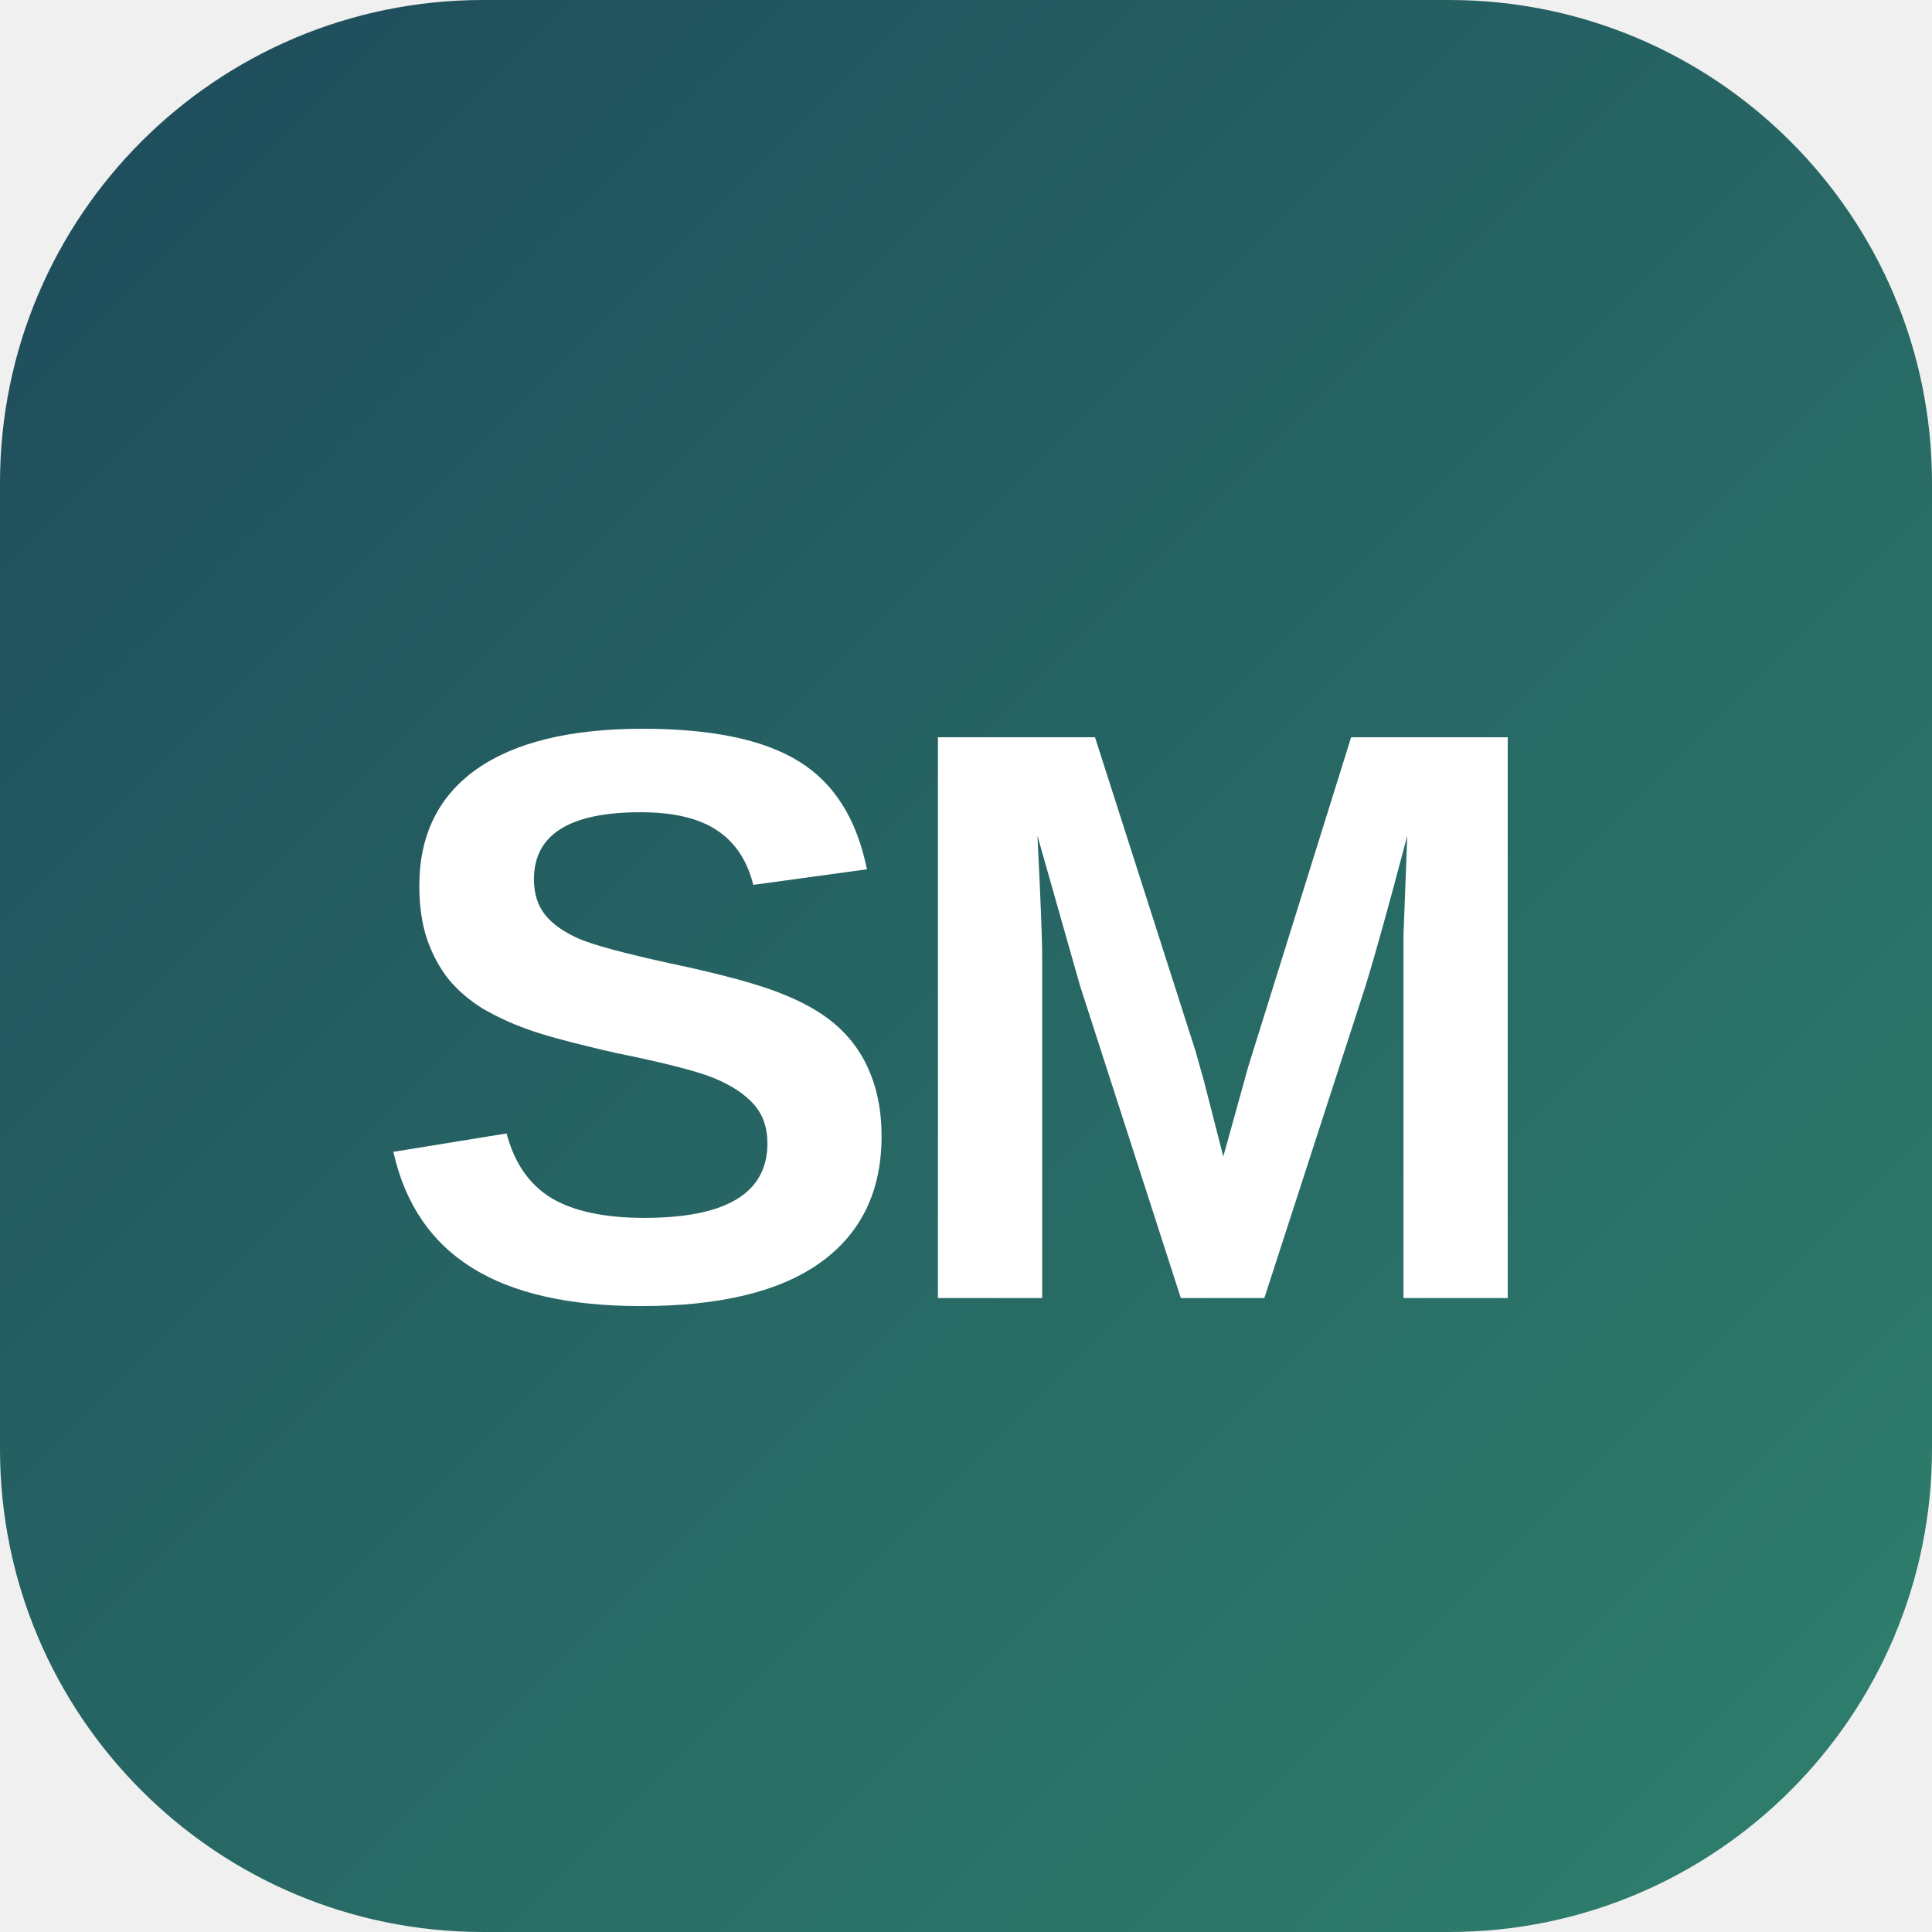
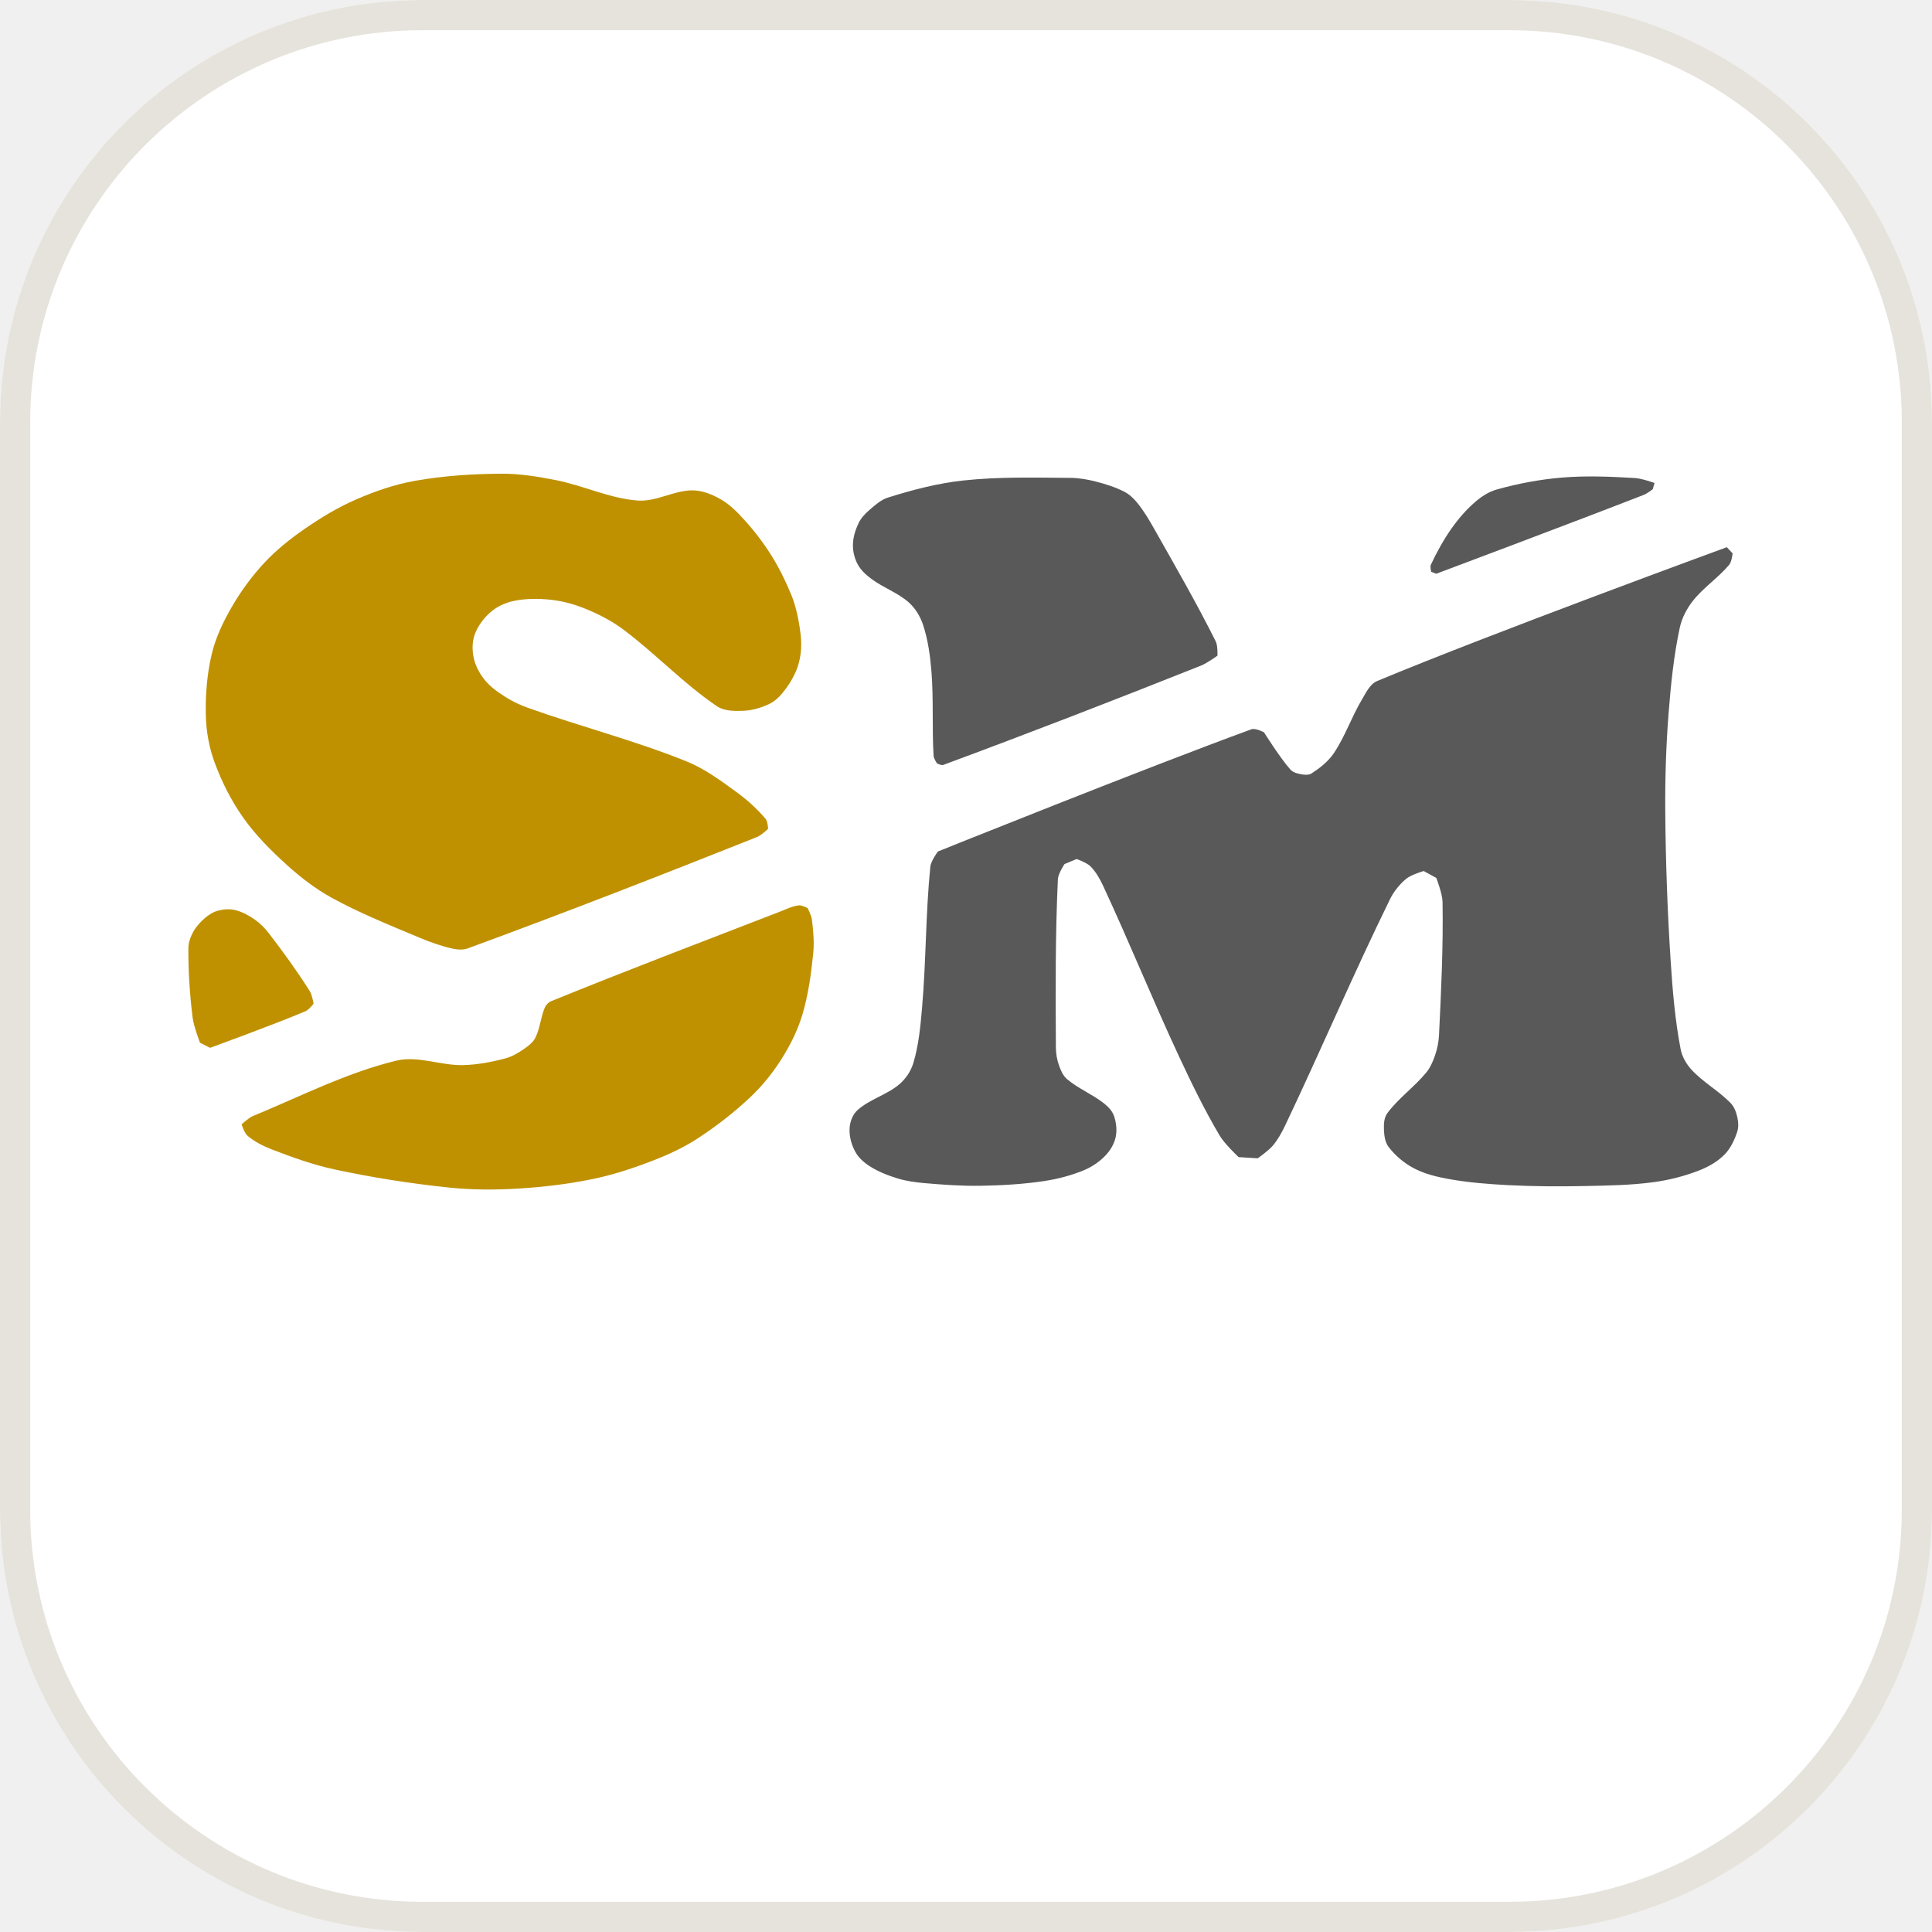
<svg xmlns="http://www.w3.org/2000/svg" viewBox="0 0 64 64">
-   <defs>
-     <linearGradient id="brand" x1="4" y1="4" x2="60" y2="60" gradientUnits="userSpaceOnUse">
-       <stop offset="0" stop-color="#1F4E5C" />
-       <stop offset="1" stop-color="#2E7D6B" />
-     </linearGradient>
-   </defs>
-   <rect width="64" height="64" rx="16" fill="url(#brand)" />
-   <text x="32" y="43" font-family="Arial, sans-serif" font-size="27" font-weight="800" fill="#FFFFFF" text-anchor="middle" letter-spacing="-1">SM</text>
+   <rect width="64" height="64" rx="14" fill="#FFFFFF" />
+   <rect x="0.5" y="0.5" width="63" height="63" rx="13.5" fill="none" stroke="#E6E3DC" />
+   <g transform="translate(5 14.5) scale(0.3333)">
+     <path fill="#BF9100" fill-rule="evenodd" d="M31.500 50.751 C31.030 50.923 30.489 50.888 30.000 50.782 C28.886 50.539 27.801 50.155 26.750 49.714 C23.801 48.476 20.819 47.284 18.013 45.750 C16.398 44.867 14.914 43.734 13.549 42.500 C11.950 41.055 10.406 39.511 9.163 37.750 C7.974 36.063 7.028 34.188 6.319 32.250 C5.779 30.777 5.496 29.193 5.456 27.625 C5.404 25.575 5.571 23.496 6.044 21.500 C6.430 19.871 7.167 18.326 8.002 16.875 C8.914 15.290 10.005 13.793 11.250 12.453 C12.438 11.176 13.815 10.072 15.250 9.080 C16.869 7.960 18.570 6.930 20.375 6.143 C22.258 5.322 24.227 4.640 26.250 4.282 C29.090 3.780 31.990 3.591 34.875 3.577 C36.679 3.569 38.480 3.866 40.250 4.216 C42.989 4.757 45.591 6.034 48.375 6.244 C50.193 6.381 51.927 5.260 53.750 5.231 C54.753 5.216 55.754 5.620 56.625 6.116 C57.562 6.649 58.333 7.449 59.054 8.250 C60.032 9.336 60.922 10.510 61.696 11.750 C62.452 12.959 63.076 14.252 63.625 15.568 C63.966 16.386 64.190 17.254 64.354 18.125 C64.523 19.030 64.659 19.955 64.620 20.875 C64.588 21.641 64.433 22.416 64.142 23.125 C63.808 23.937 63.326 24.696 62.769 25.375 C62.391 25.837 61.919 26.254 61.375 26.501 C60.592 26.856 59.735 27.110 58.875 27.141 C57.987 27.172 56.985 27.181 56.250 26.684 C52.949 24.448 50.186 21.498 47.000 19.101 C45.966 18.323 44.812 17.700 43.625 17.185 C42.547 16.718 41.412 16.343 40.250 16.173 C39.013 15.992 37.736 15.953 36.500 16.141 C35.620 16.276 34.726 16.586 34.017 17.125 C33.258 17.702 32.623 18.497 32.250 19.375 C31.939 20.106 31.907 20.969 32.053 21.750 C32.205 22.565 32.605 23.345 33.114 24.000 C33.653 24.693 34.390 25.221 35.125 25.700 C35.863 26.180 36.671 26.560 37.500 26.856 C42.718 28.721 48.114 30.096 53.250 32.176 C55.065 32.911 56.667 34.106 58.250 35.258 C59.290 36.014 60.251 36.897 61.086 37.875 C61.309 38.136 61.338 38.875 61.338 38.875 C61.338 38.875 60.670 39.515 60.250 39.682 C50.709 43.480 41.141 47.213 31.500 50.751Z M36.500 74.627 C34.212 74.765 31.905 74.763 29.625 74.526 C25.807 74.127 22.003 73.532 18.250 72.724 C16.112 72.263 14.041 71.516 12.000 70.730 C11.154 70.403 10.323 69.980 9.625 69.401 C9.290 69.123 9.010 68.250 9.010 68.250 C9.010 68.250 9.697 67.598 10.125 67.422 C14.833 65.481 19.426 63.117 24.375 61.916 C26.526 61.394 28.787 62.404 31.000 62.356 C32.434 62.325 33.864 62.052 35.250 61.681 C35.929 61.499 36.548 61.117 37.125 60.716 C37.547 60.423 37.985 60.085 38.213 59.625 C38.678 58.686 38.736 57.586 39.153 56.625 C39.271 56.353 39.512 56.112 39.786 56.000 C47.316 52.932 54.918 50.046 62.500 47.110 C63.115 46.872 63.721 46.564 64.375 46.479 C64.683 46.438 65.268 46.750 65.268 46.750 C65.268 46.750 65.643 47.477 65.692 47.875 C65.830 48.992 65.937 50.130 65.824 51.250 C65.617 53.313 65.332 55.389 64.736 57.375 C64.273 58.919 63.533 60.386 62.673 61.750 C61.813 63.114 60.786 64.390 59.615 65.500 C58.003 67.029 56.233 68.402 54.375 69.620 C53.012 70.514 51.519 71.212 50.000 71.803 C48.049 72.563 46.049 73.231 44.000 73.659 C41.533 74.175 39.016 74.475 36.500 74.627Z M5.875 60.637 C5.875 60.637 4.875 60.131 4.875 60.131 C4.875 60.131 4.247 58.489 4.141 57.625 C3.860 55.346 3.707 53.046 3.721 50.750 C3.725 50.186 3.925 49.620 4.196 49.125 C4.488 48.591 4.912 48.127 5.375 47.732 C5.756 47.407 6.202 47.127 6.686 47.000 C7.231 46.858 7.827 46.815 8.375 46.948 C9.067 47.115 9.713 47.471 10.299 47.875 C10.842 48.248 11.315 48.728 11.717 49.250 C13.150 51.110 14.528 53.018 15.787 55.000 C16.020 55.367 16.165 56.250 16.165 56.250 C16.165 56.250 15.707 56.851 15.375 56.993 C12.255 58.323 5.875 60.637 5.875 60.637Z" />
+     <path fill="#595959" fill-rule="evenodd" d="M78.750 32.519 C78.549 32.594 78.125 32.367 78.125 32.367 C78.125 32.367 77.804 31.896 77.788 31.625 C77.620 28.838 77.797 26.034 77.575 23.250 C77.450 21.689 77.236 20.113 76.749 18.625 C76.473 17.782 75.988 16.966 75.327 16.375 C74.240 15.404 72.794 14.917 71.625 14.046 C71.091 13.649 70.568 13.182 70.250 12.596 C69.928 12.002 69.757 11.301 69.770 10.625 C69.783 9.893 70.014 9.162 70.325 8.500 C70.561 7.999 70.958 7.577 71.375 7.213 C71.943 6.718 72.532 6.178 73.250 5.950 C75.694 5.178 78.201 4.525 80.750 4.250 C84.272 3.869 87.832 3.965 91.375 3.991 C92.217 3.998 93.060 4.138 93.875 4.347 C94.860 4.600 95.846 4.905 96.750 5.371 C97.261 5.634 97.693 6.053 98.054 6.500 C98.679 7.273 99.190 8.135 99.680 9.000 C101.784 12.720 103.923 16.426 105.832 20.250 C106.044 20.674 106.000 21.661 106.000 21.661 C106.000 21.661 104.963 22.410 104.375 22.645 C95.871 26.033 87.334 29.340 78.750 32.519Z M127.750 13.519 C127.750 13.519 127.250 13.330 127.250 13.330 C127.250 13.330 127.110 12.838 127.210 12.625 C127.800 11.365 128.476 10.136 129.278 9.000 C129.955 8.041 130.736 7.141 131.625 6.375 C132.245 5.841 132.962 5.369 133.750 5.149 C135.871 4.555 138.055 4.142 140.250 3.960 C142.658 3.760 145.087 3.865 147.500 4.007 C148.167 4.046 149.443 4.500 149.443 4.500 C149.443 4.500 149.258 5.125 149.258 5.125 C149.258 5.125 148.699 5.552 148.375 5.679 C141.523 8.353 127.750 13.519 127.750 13.519Z M142.500 74.375 C139.959 74.428 137.413 74.415 134.875 74.284 C132.909 74.183 130.938 74.028 129.000 73.680 C127.798 73.463 126.578 73.170 125.500 72.597 C124.544 72.089 123.677 71.359 123.018 70.500 C122.650 70.021 122.569 69.354 122.546 68.750 C122.525 68.197 122.559 67.569 122.890 67.125 C124.000 65.632 125.567 64.531 126.750 63.096 C127.160 62.599 127.422 61.985 127.630 61.375 C127.850 60.732 127.987 60.053 128.020 59.375 C128.235 54.962 128.448 50.543 128.371 46.125 C128.357 45.308 127.750 43.753 127.750 43.753 C127.750 43.753 126.500 43.065 126.500 43.065 C126.500 43.065 125.239 43.434 124.750 43.844 C124.089 44.398 123.526 45.100 123.146 45.875 C119.506 53.297 116.269 60.910 112.719 68.375 C112.385 69.077 111.999 69.767 111.500 70.363 C111.081 70.863 110.000 71.619 110.000 71.619 C110.000 71.619 108.102 71.500 108.102 71.500 C108.102 71.500 106.710 70.188 106.229 69.375 C104.725 66.835 103.431 64.174 102.183 61.500 C99.561 55.884 97.242 50.131 94.625 44.513 C94.303 43.822 93.913 43.137 93.375 42.596 C93.010 42.228 92.000 41.872 92.000 41.872 C92.000 41.872 90.796 42.375 90.796 42.375 C90.796 42.375 90.166 43.330 90.140 43.875 C89.880 49.453 89.910 55.041 89.942 60.625 C89.946 61.217 90.050 61.817 90.248 62.375 C90.426 62.875 90.646 63.407 91.051 63.750 C92.154 64.684 93.539 65.237 94.679 66.125 C95.104 66.456 95.522 66.868 95.704 67.375 C95.943 68.044 96.032 68.804 95.886 69.500 C95.743 70.183 95.356 70.828 94.875 71.334 C94.282 71.956 93.543 72.461 92.750 72.793 C91.490 73.320 90.149 73.670 88.799 73.875 C86.717 74.191 84.605 74.311 82.500 74.348 C80.623 74.380 78.745 74.247 76.875 74.084 C75.985 74.006 75.089 73.886 74.235 73.625 C73.285 73.335 72.341 72.972 71.500 72.443 C70.905 72.069 70.334 71.581 70.000 70.962 C69.619 70.257 69.391 69.425 69.439 68.625 C69.479 67.962 69.752 67.245 70.250 66.806 C71.460 65.738 73.142 65.310 74.375 64.267 C75.027 63.715 75.539 62.944 75.783 62.125 C76.311 60.346 76.485 58.474 76.644 56.625 C77.046 51.968 76.995 47.276 77.465 42.625 C77.521 42.069 78.212 41.125 78.212 41.125 C78.212 41.125 98.904 32.805 109.375 28.978 C109.778 28.831 110.625 29.279 110.625 29.279 C110.625 29.279 112.240 31.854 113.250 32.980 C113.522 33.283 113.974 33.389 114.375 33.459 C114.705 33.517 115.095 33.537 115.375 33.353 C116.195 32.816 117.001 32.186 117.552 31.375 C118.689 29.702 119.329 27.734 120.372 26.000 C120.777 25.326 121.149 24.484 121.875 24.181 C133.322 19.408 156.625 10.882 156.625 10.882 C156.625 10.882 157.203 11.500 157.203 11.500 C157.203 11.500 157.114 12.325 156.863 12.625 C155.772 13.927 154.300 14.884 153.250 16.219 C152.641 16.994 152.160 17.912 151.951 18.875 C151.348 21.668 151.063 24.526 150.839 27.375 C150.581 30.658 150.480 33.957 150.508 37.250 C150.548 42.170 150.724 47.090 151.043 52.000 C151.233 54.929 151.477 57.868 152.031 60.750 C152.179 61.517 152.595 62.249 153.125 62.823 C154.277 64.069 155.819 64.907 157.001 66.125 C157.355 66.490 157.548 67.004 157.661 67.500 C157.771 67.988 157.814 68.526 157.654 69.000 C157.379 69.814 156.998 70.639 156.393 71.250 C155.698 71.954 154.797 72.465 153.875 72.824 C152.432 73.387 150.910 73.777 149.375 73.986 C147.101 74.296 144.795 74.328 142.500 74.375Z" />
+   </g>
</svg>
